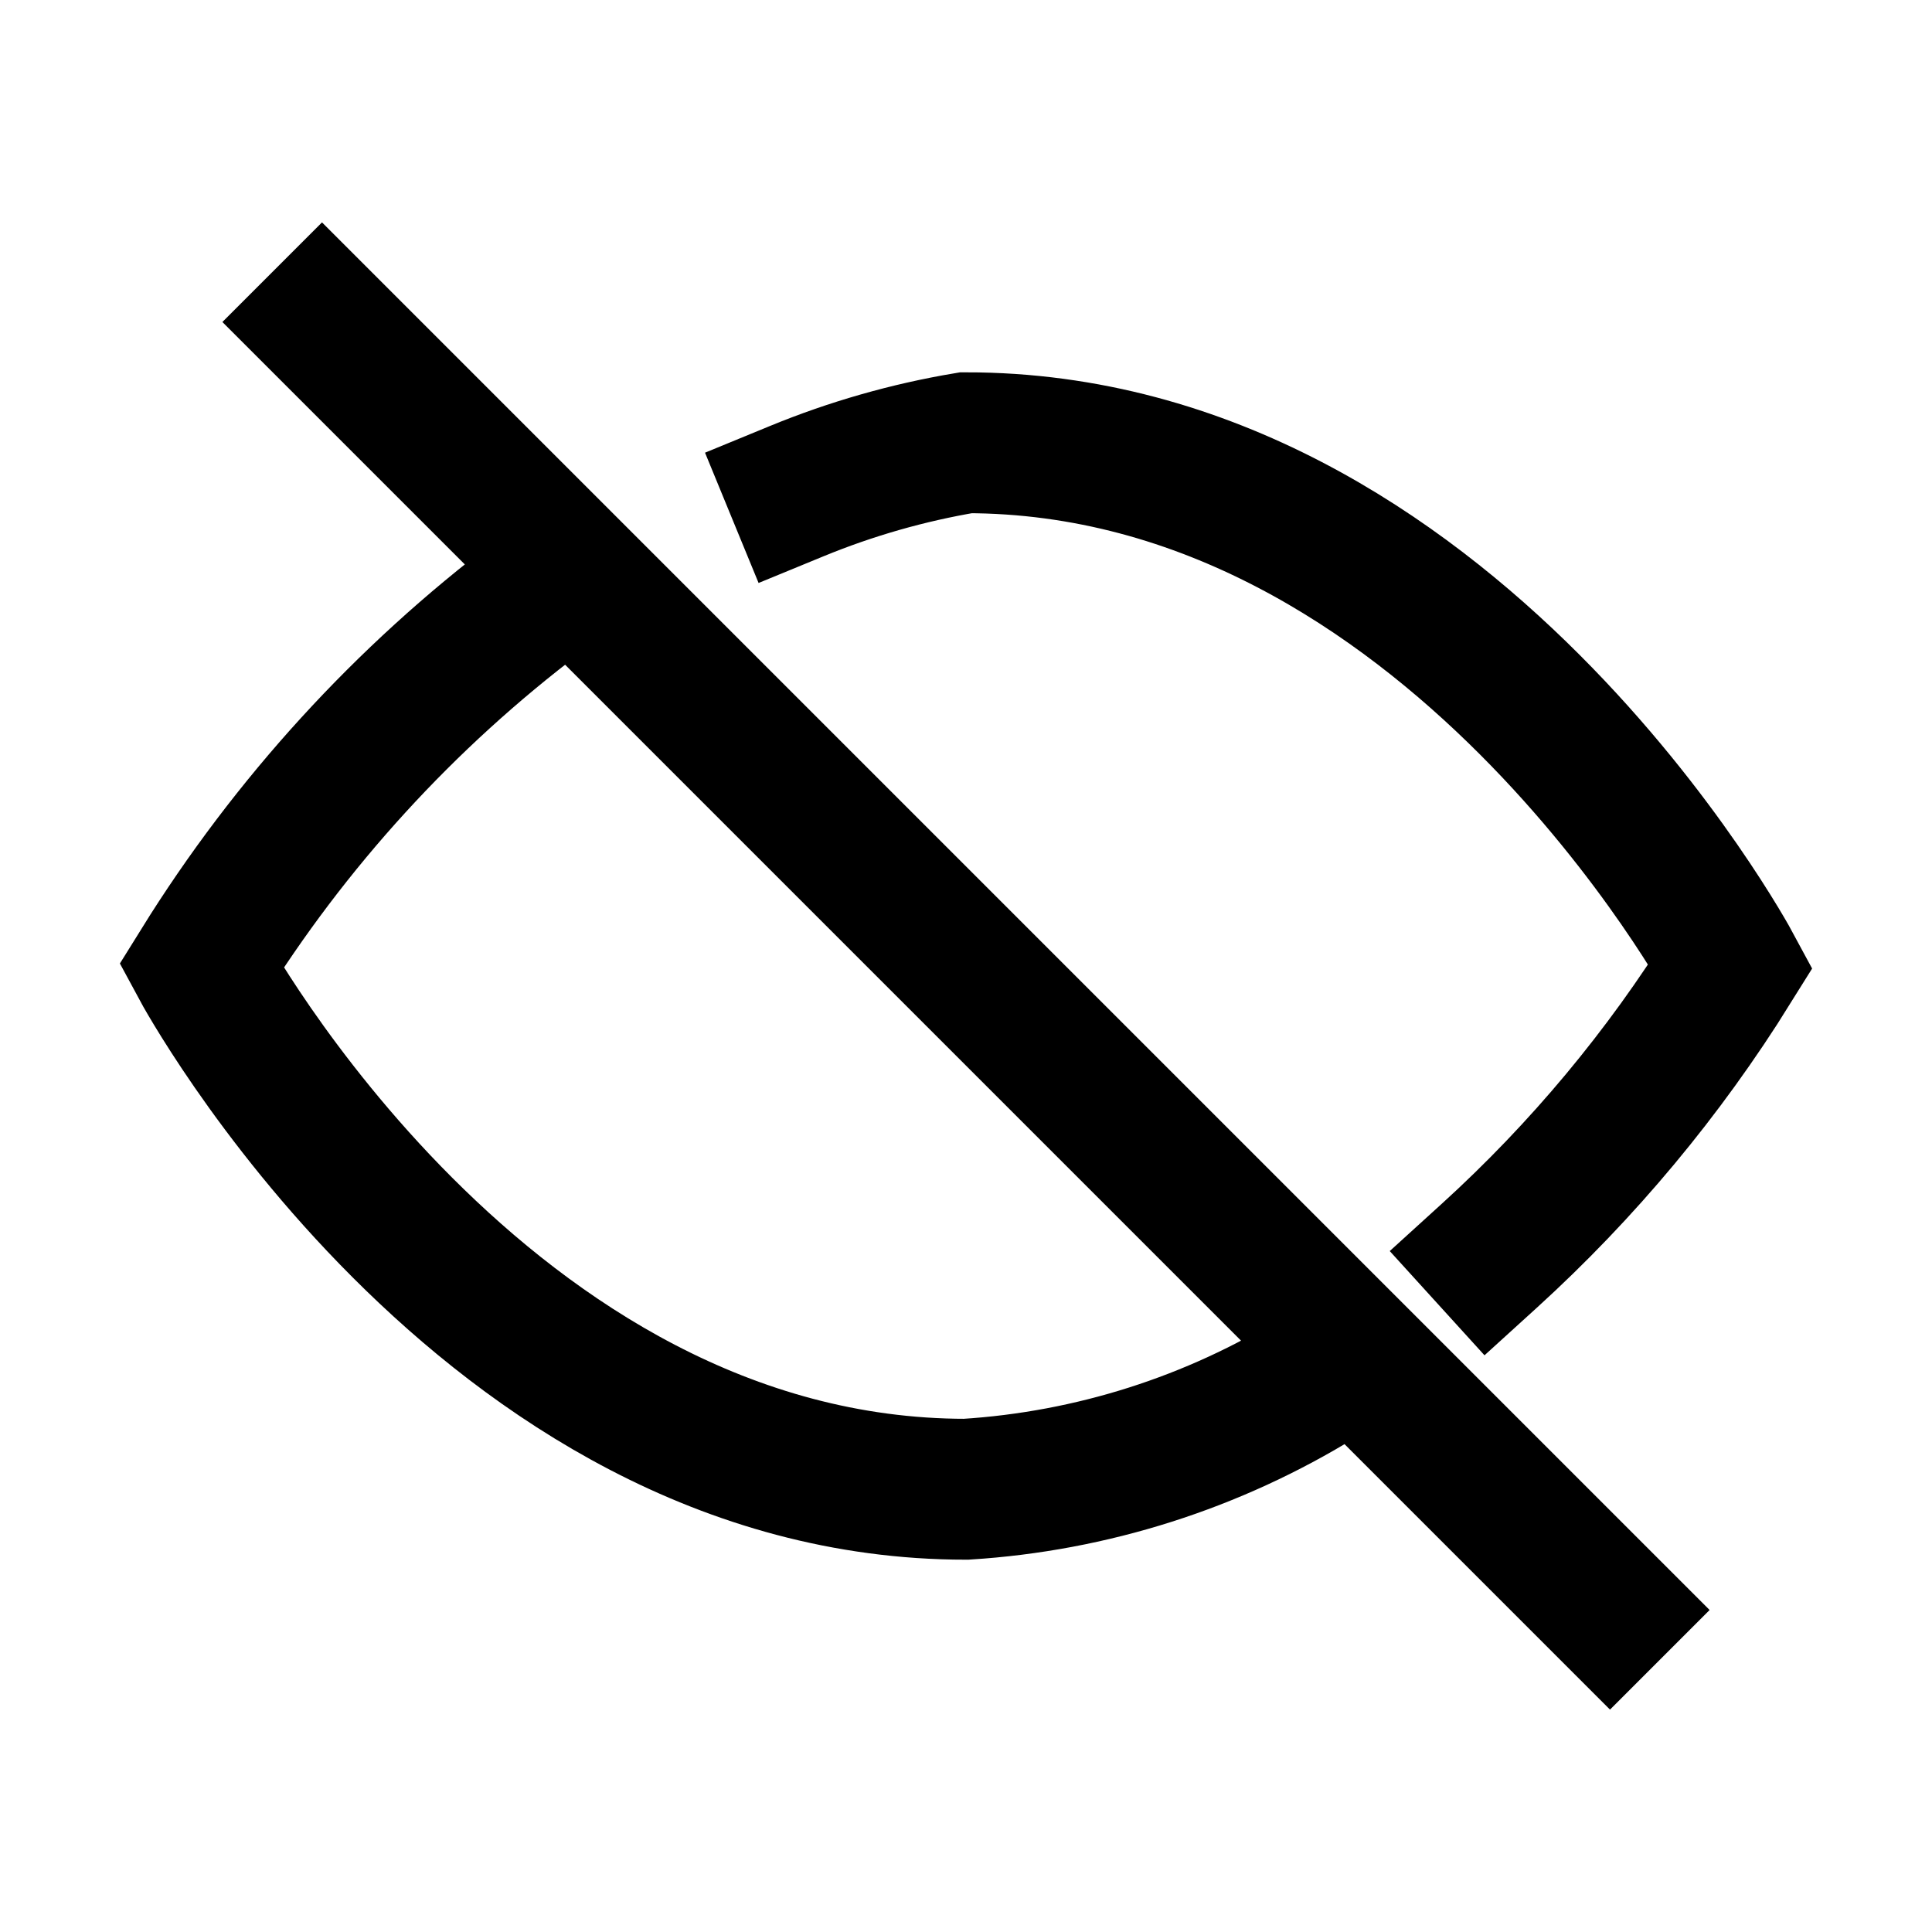
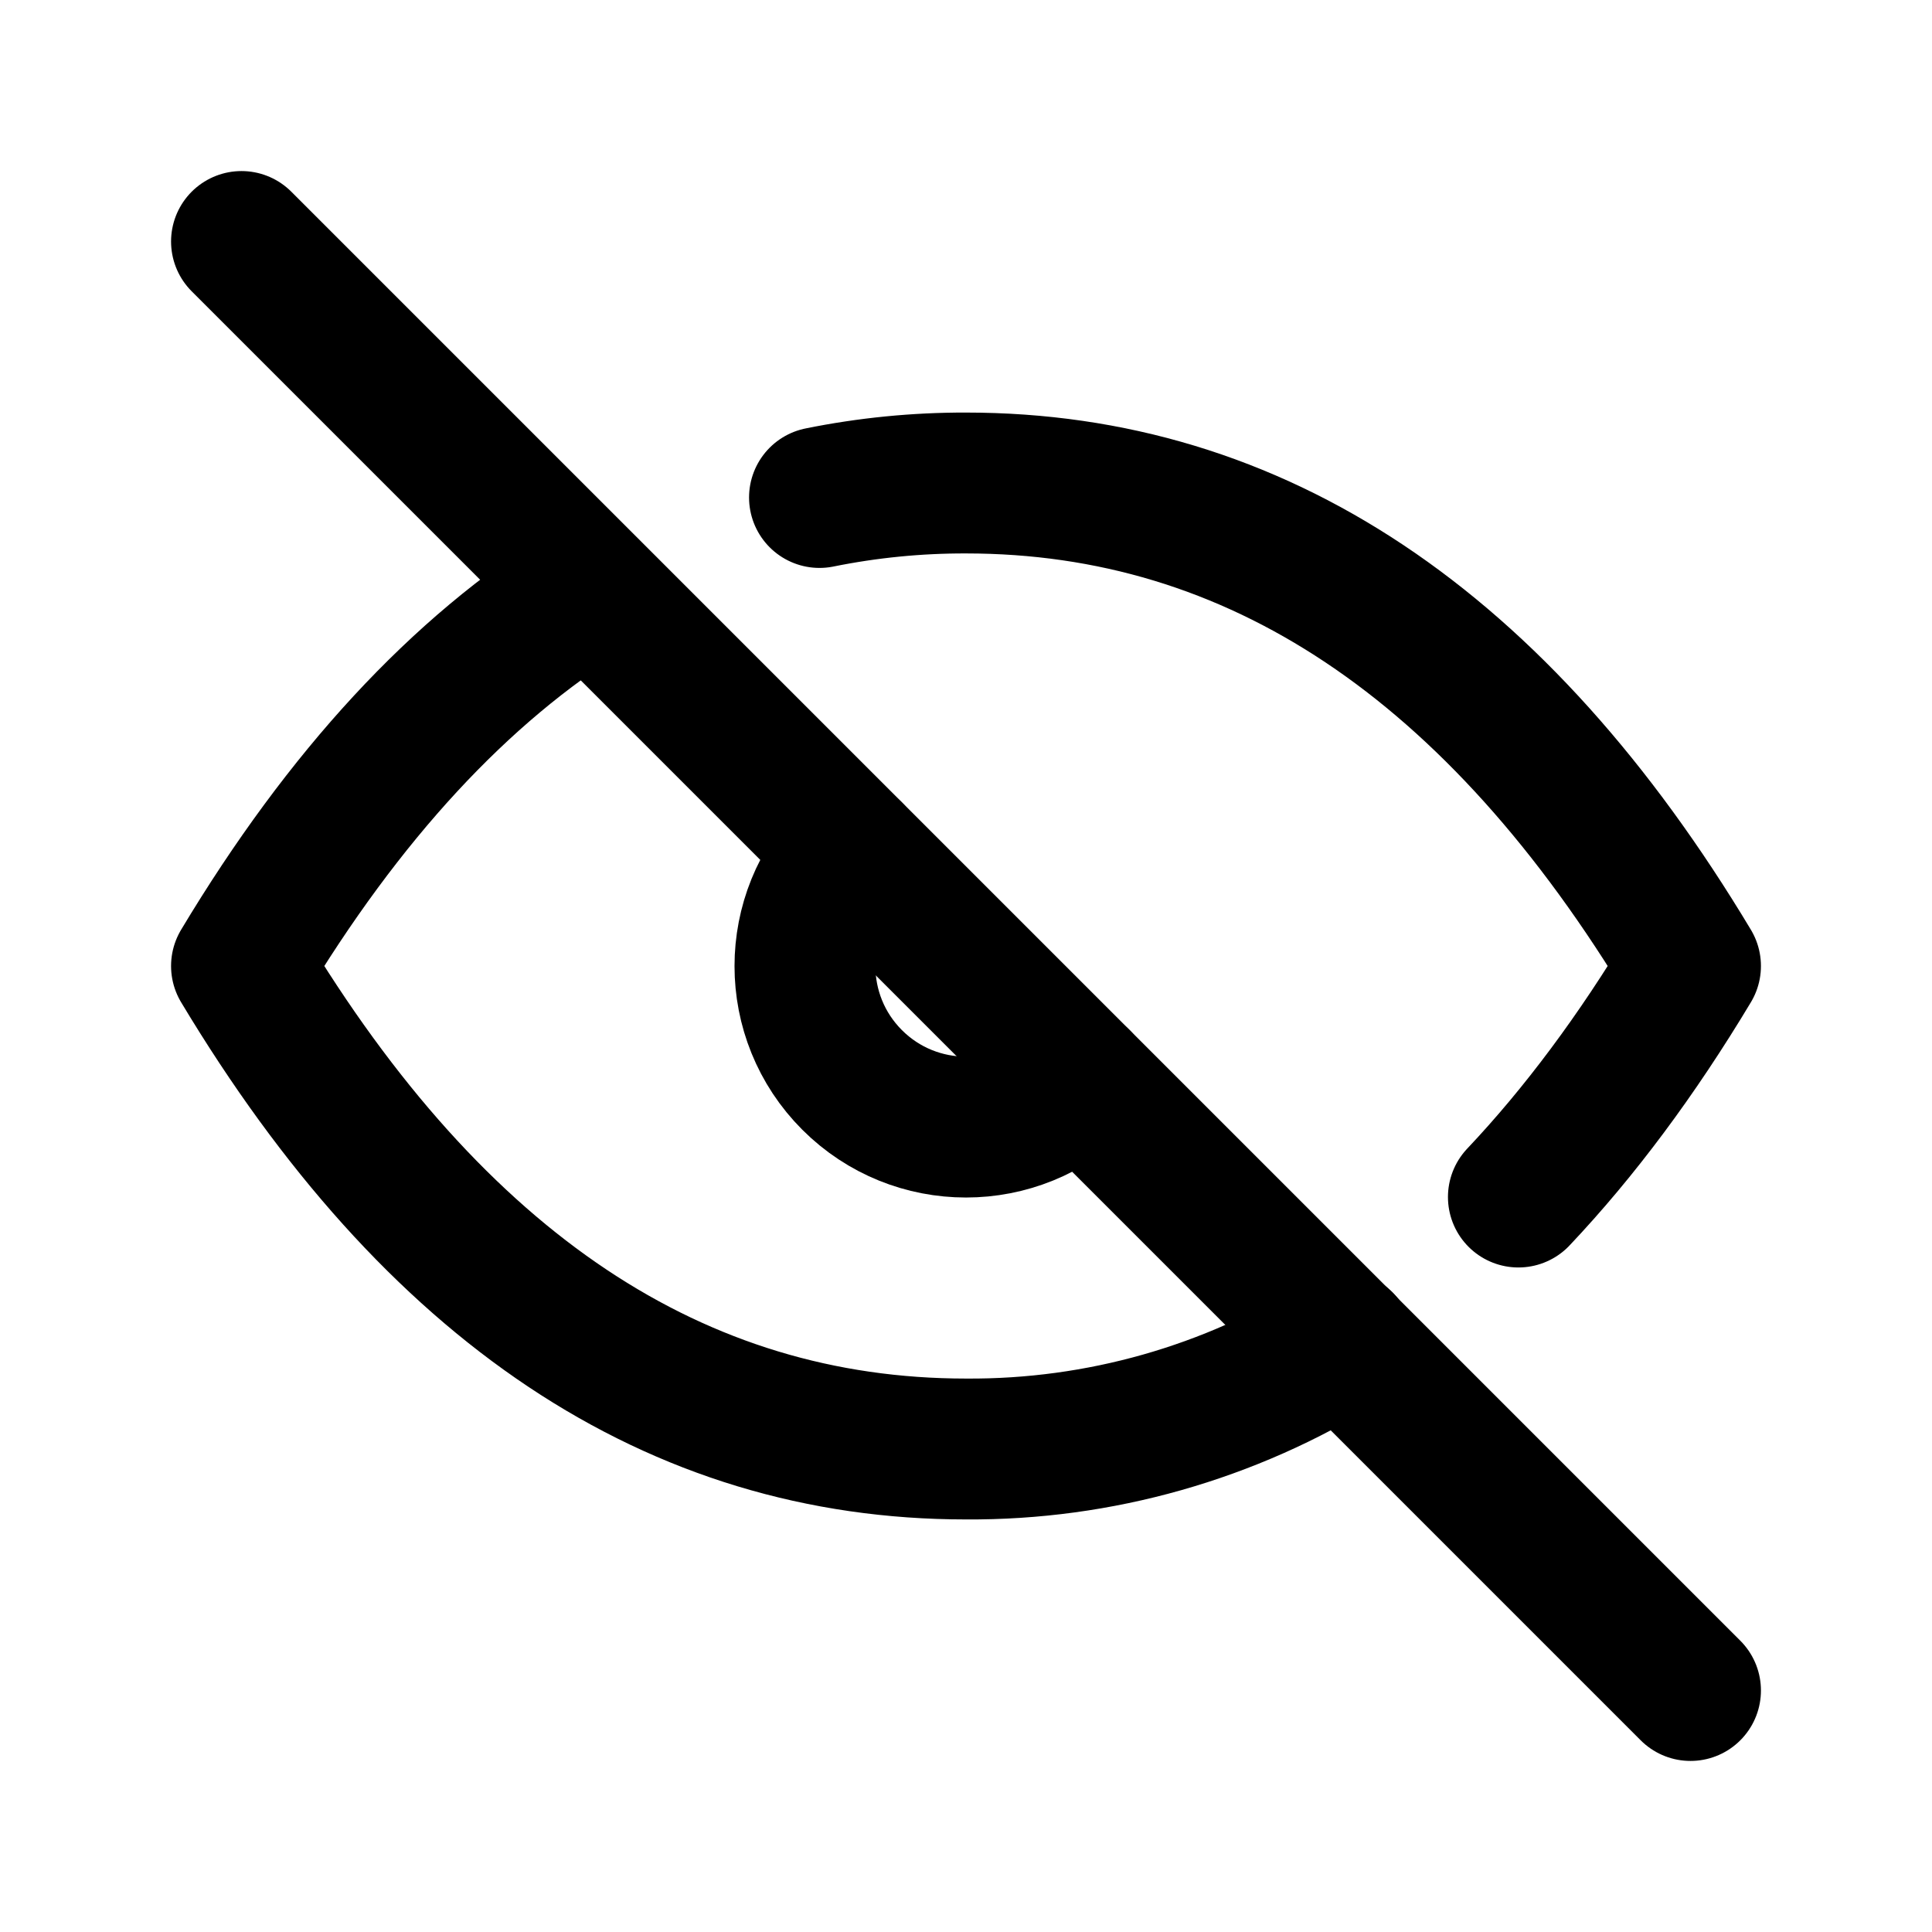
- <svg xmlns="http://www.w3.org/2000/svg" viewBox="0 0 24 24" width="24" height="24" fill="none" stroke="currentColor" stroke-width="1.75" stroke-linecap="square" stroke-linejoin="miter">
-   <path d="M4 4l16 16M9.9 6.1A9.8 9.8 0 0 1 12 5.5c6 0 9.5 6.5 9.5 6.5a17 17 0 0 1-3 3.6m-2.1 1.5a9.5 9.5 0 0 1-4.4 1.4C6 18.5 2.5 12 2.5 12a17 17 0 0 1 4.2-4.6" />
+ <svg xmlns="http://www.w3.org/2000/svg" viewBox="0 0 24 24" width="24" height="24" fill="none" stroke="currentColor" stroke-width="1.75" stroke-linecap="round" stroke-linejoin="round">
+   <path d="M10.585 10.587a2 2 0 0 0 2.829 2.828" />
+   <path d="M16.681 16.673a8.717 8.717 0 0 1 -4.681 1.327c-3.6 0 -6.6 -2 -9 -6c1.272 -2.12 2.712 -3.678 4.32 -4.674m2.86 -1.146a9.055 9.055 0 0 1 1.82 -.18c3.6 0 6.6 2 9 6c-.666 1.11 -1.379 2.067 -2.138 2.87" />
+   <path d="M3 3l18 18" />
</svg>
